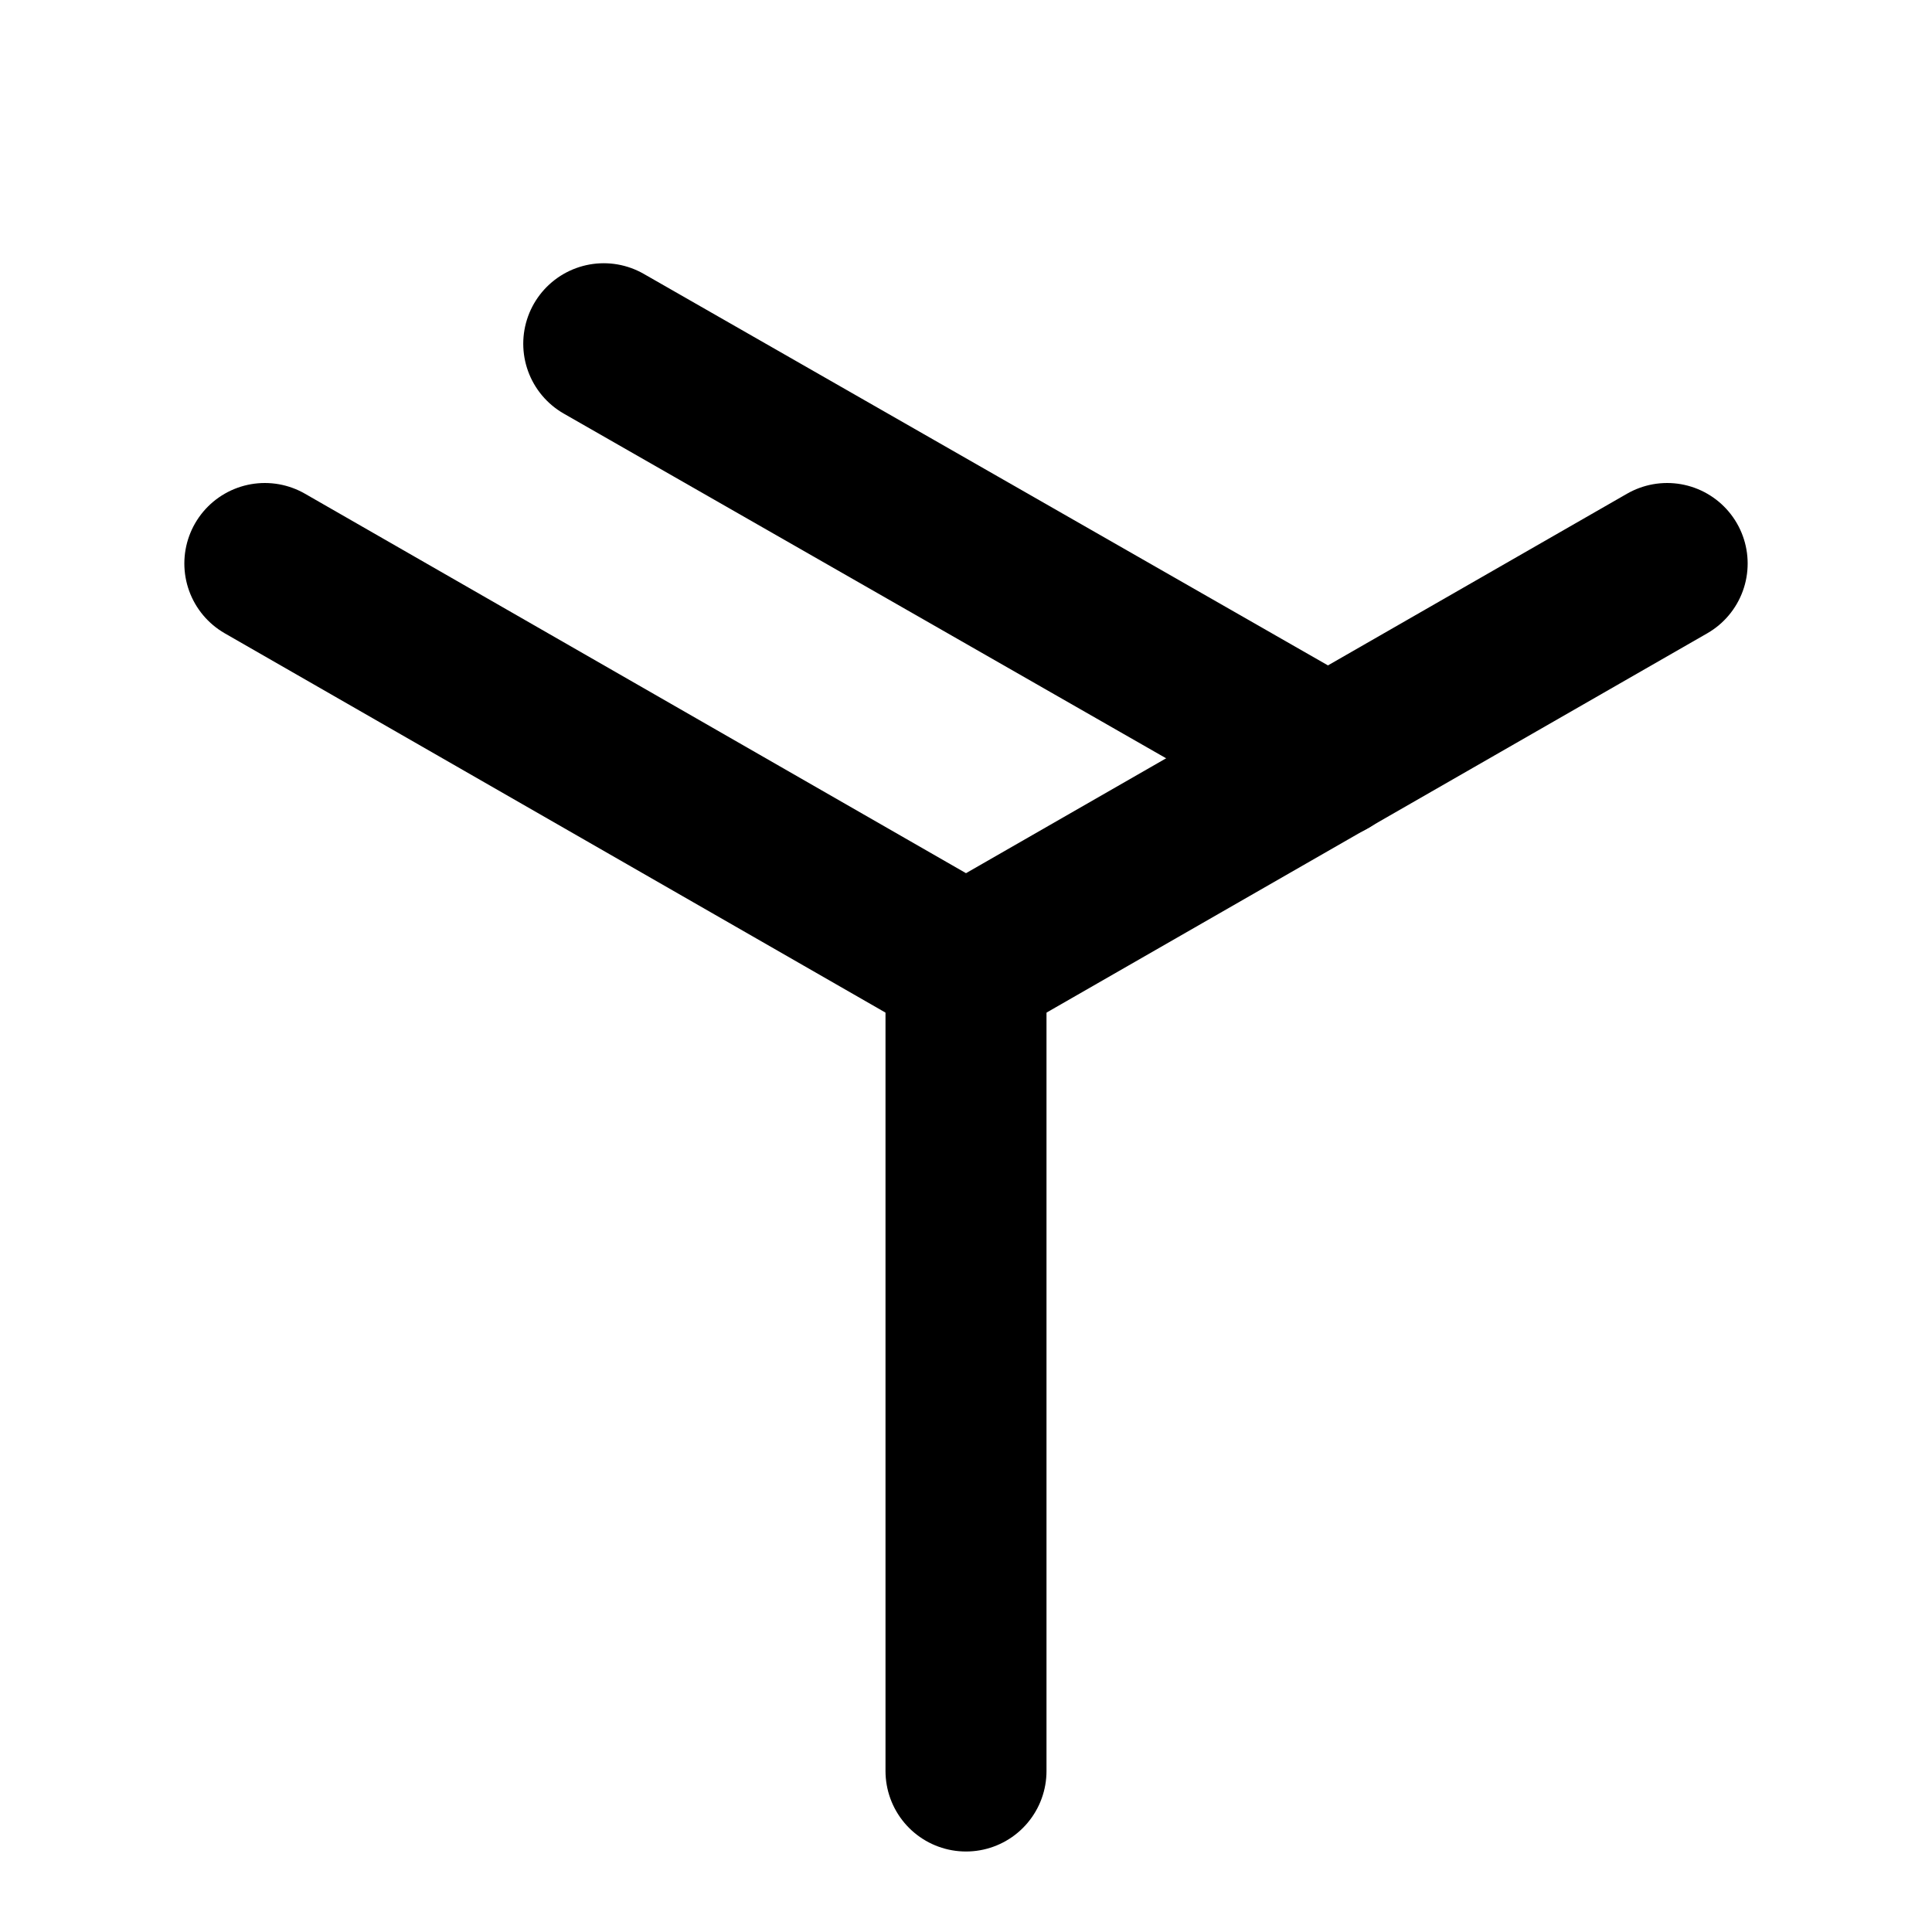
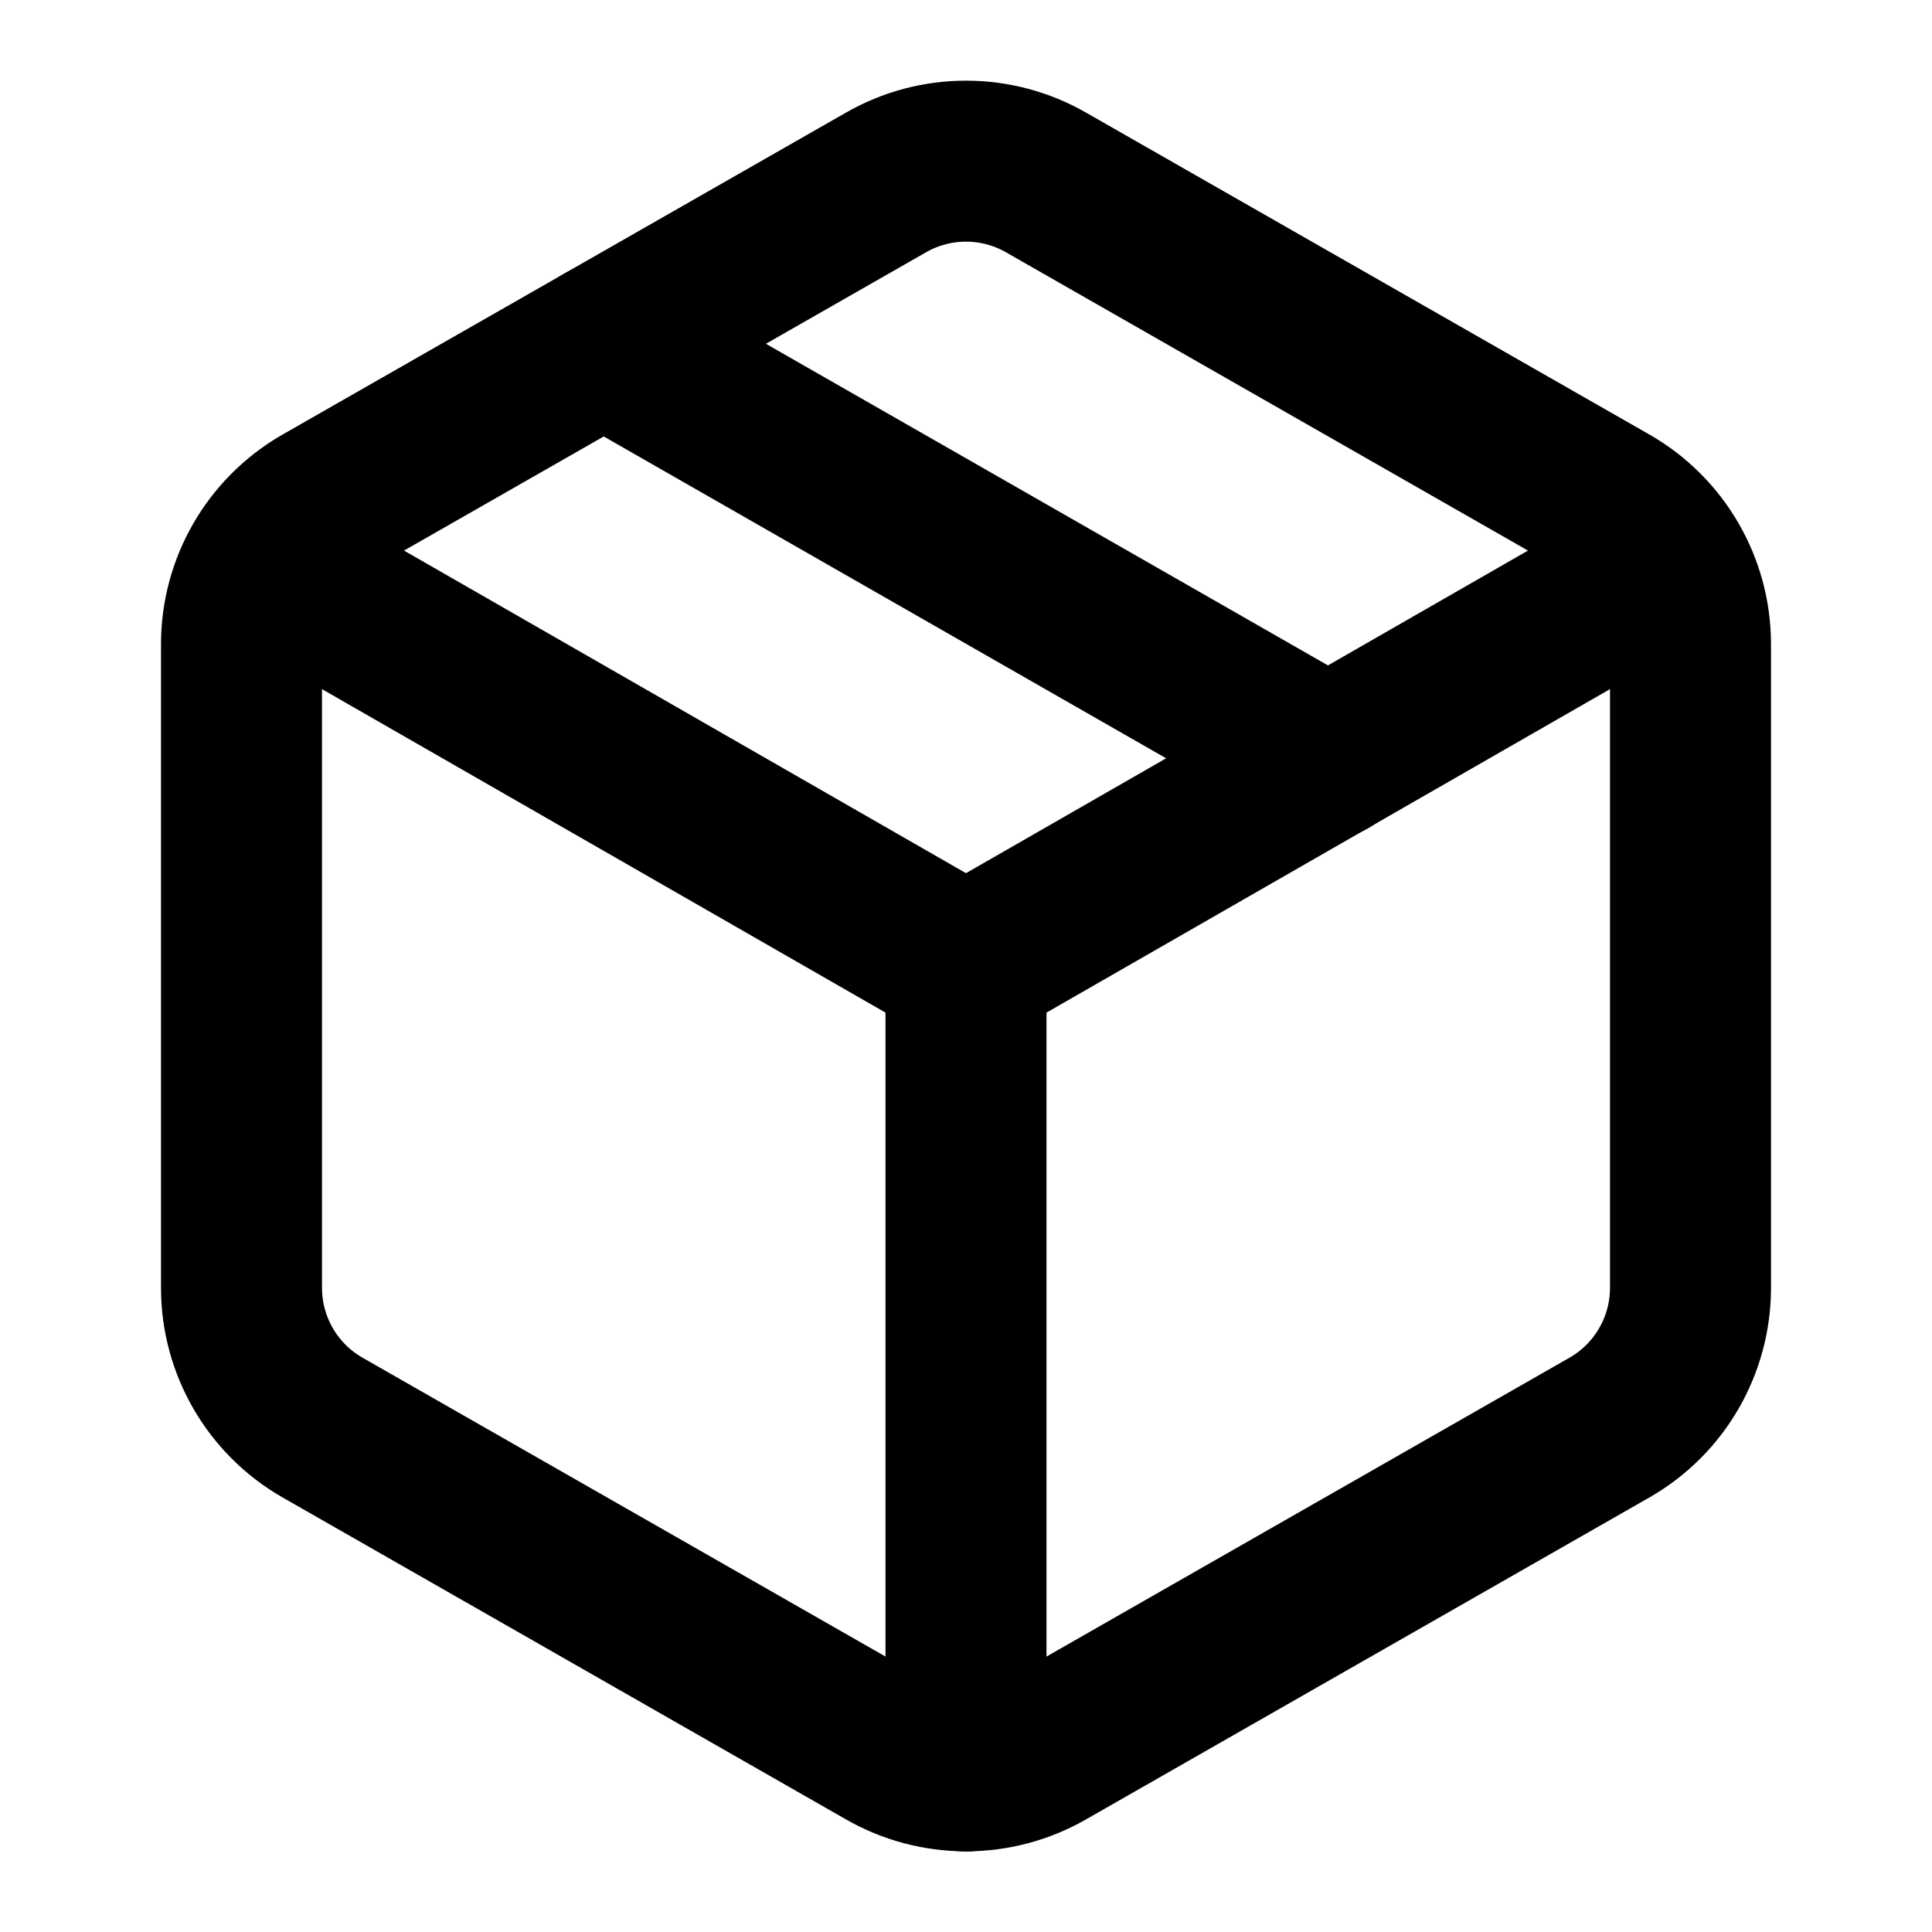
<svg xmlns="http://www.w3.org/2000/svg" width="24" height="24" viewBox="0 0 24 24" fill="none" stroke="currentColor" stroke-width="2" stroke-linecap="round" stroke-linejoin="round">
+   <path d="M11 21.73a2 2 0 0 0 2 0l7-4A2 2 0 0 0 21 16V8a2 2 0 0 0-1-1.73l-7-4a2 2 0 0 0-2 0l-7 4A2 2 0 0 0 3 8v8a2 2 0 0 0 1 1.73z" />
  <path d="M12 22V12" />
  <polyline points="3.29 7 12 12 20.71 7" />
  <path d="m7.5 4.27 9 5.15" />
</svg>
